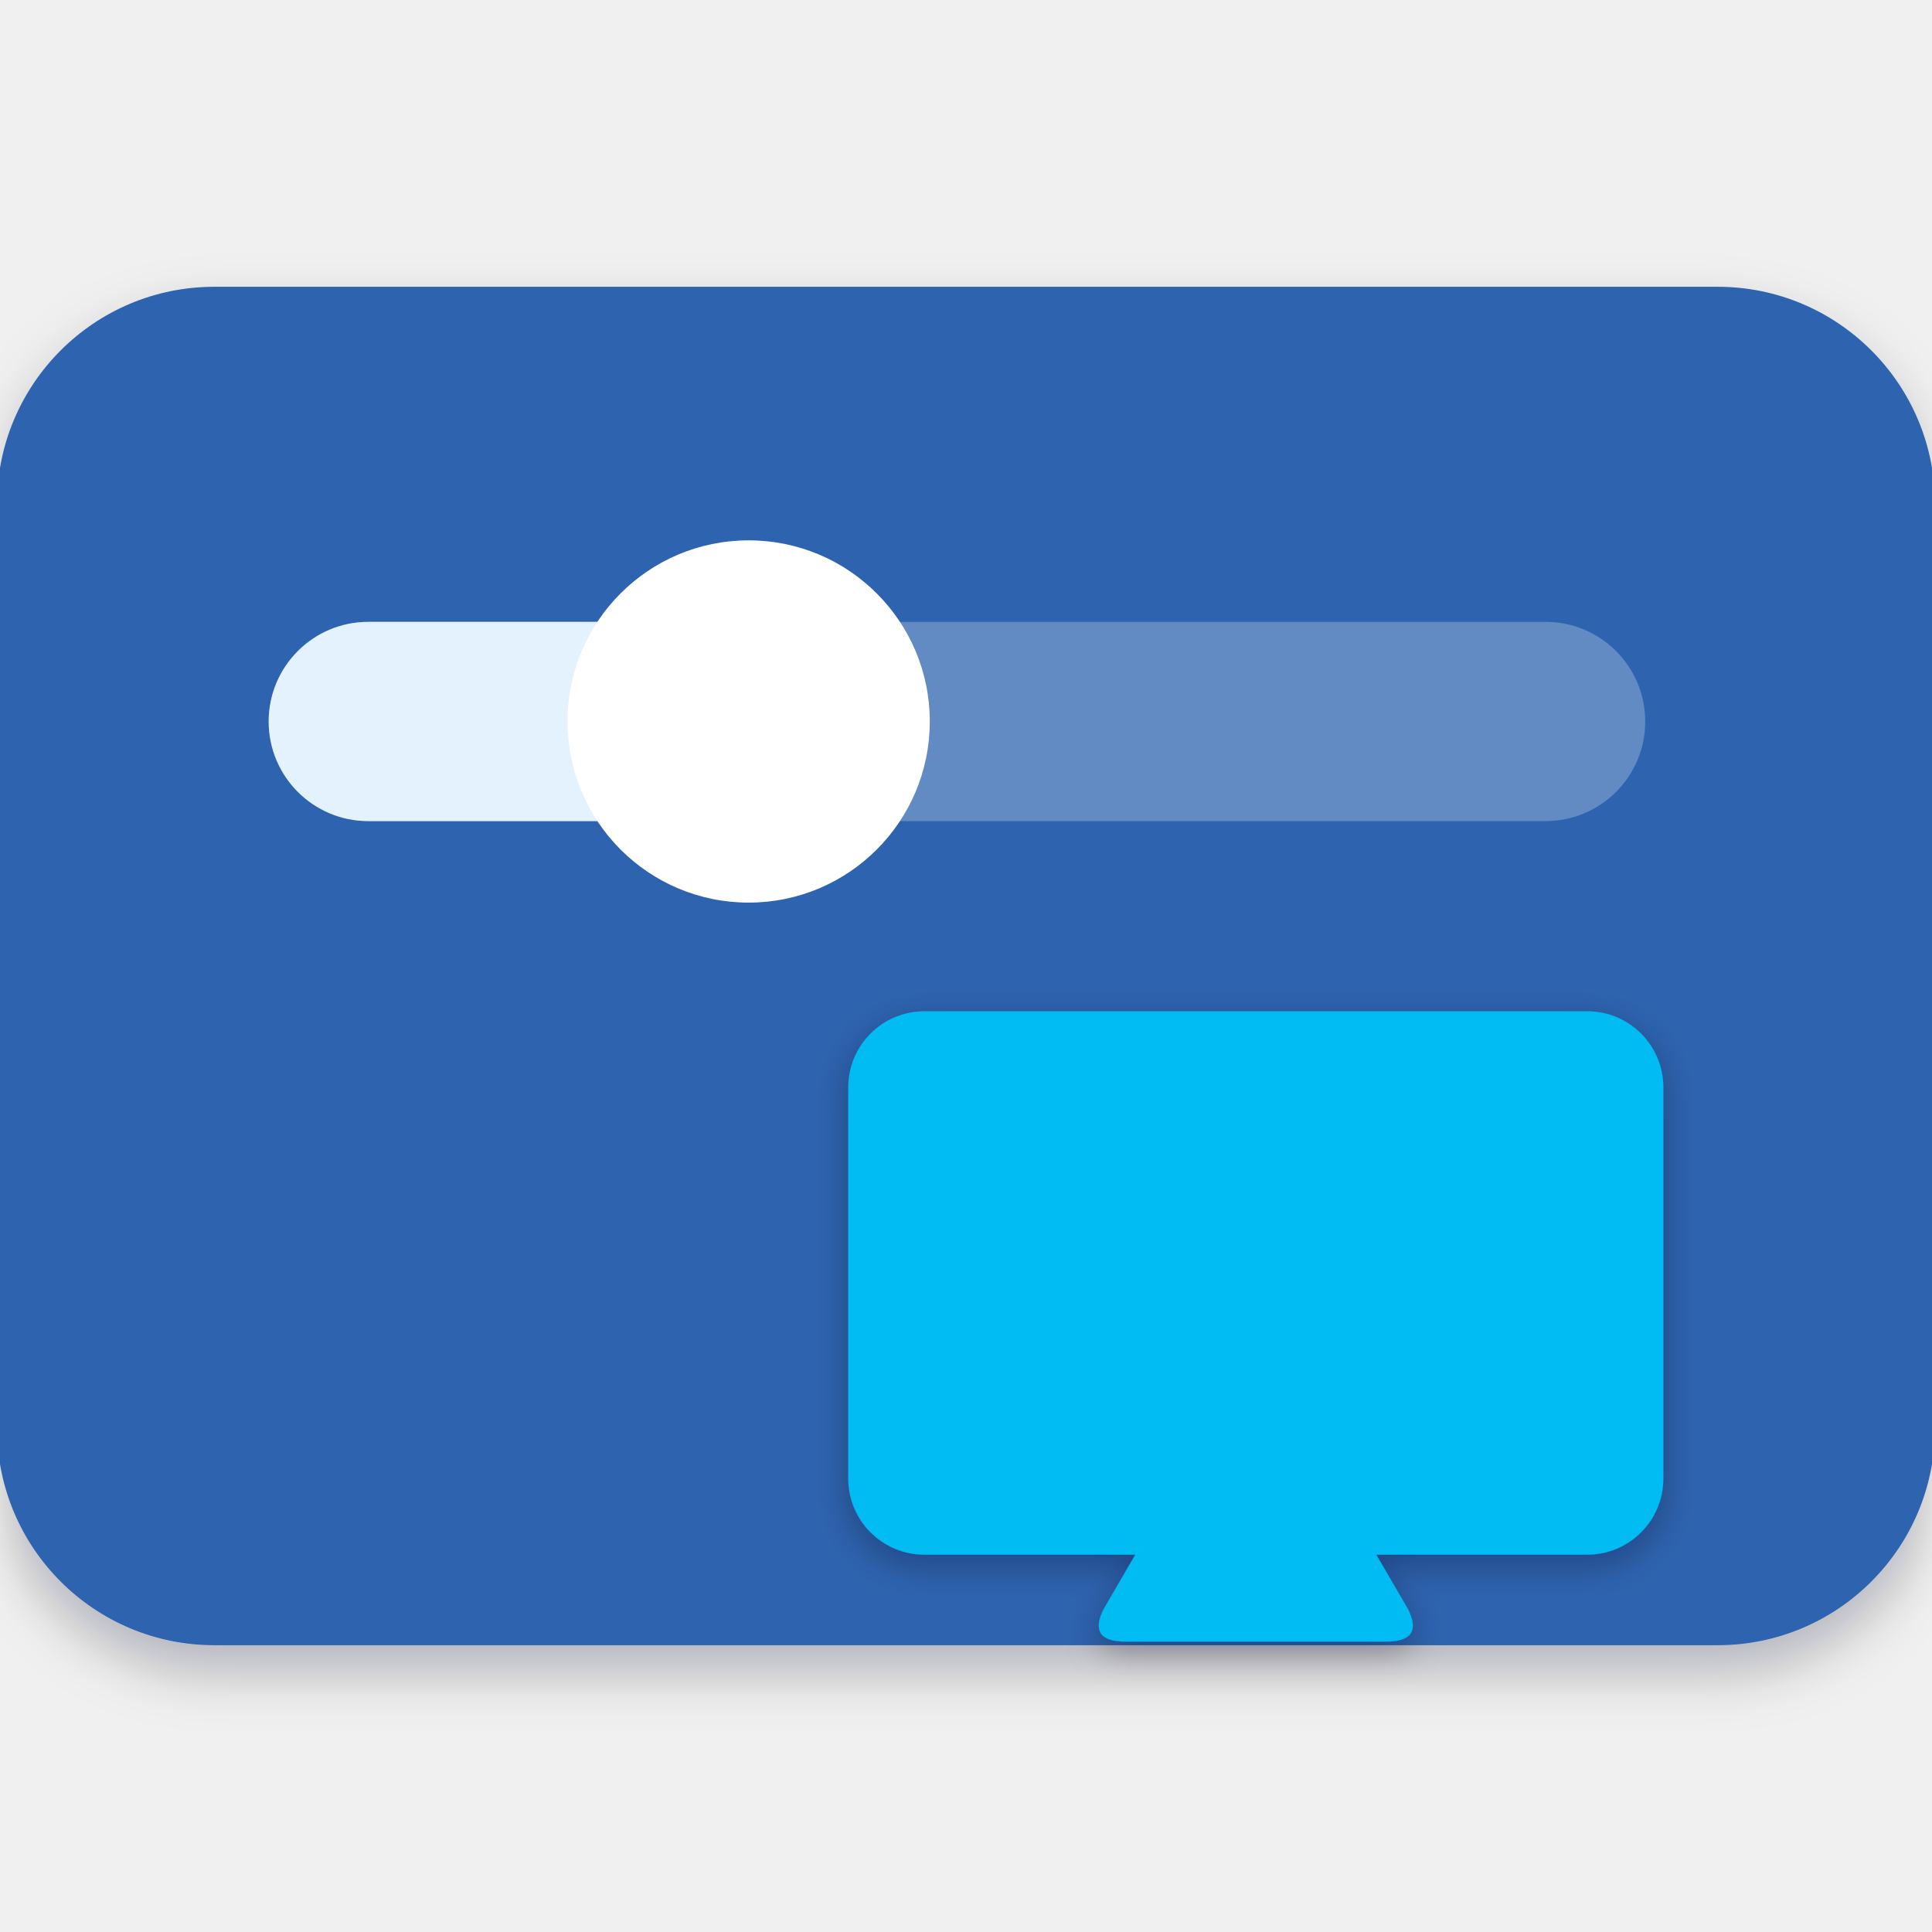
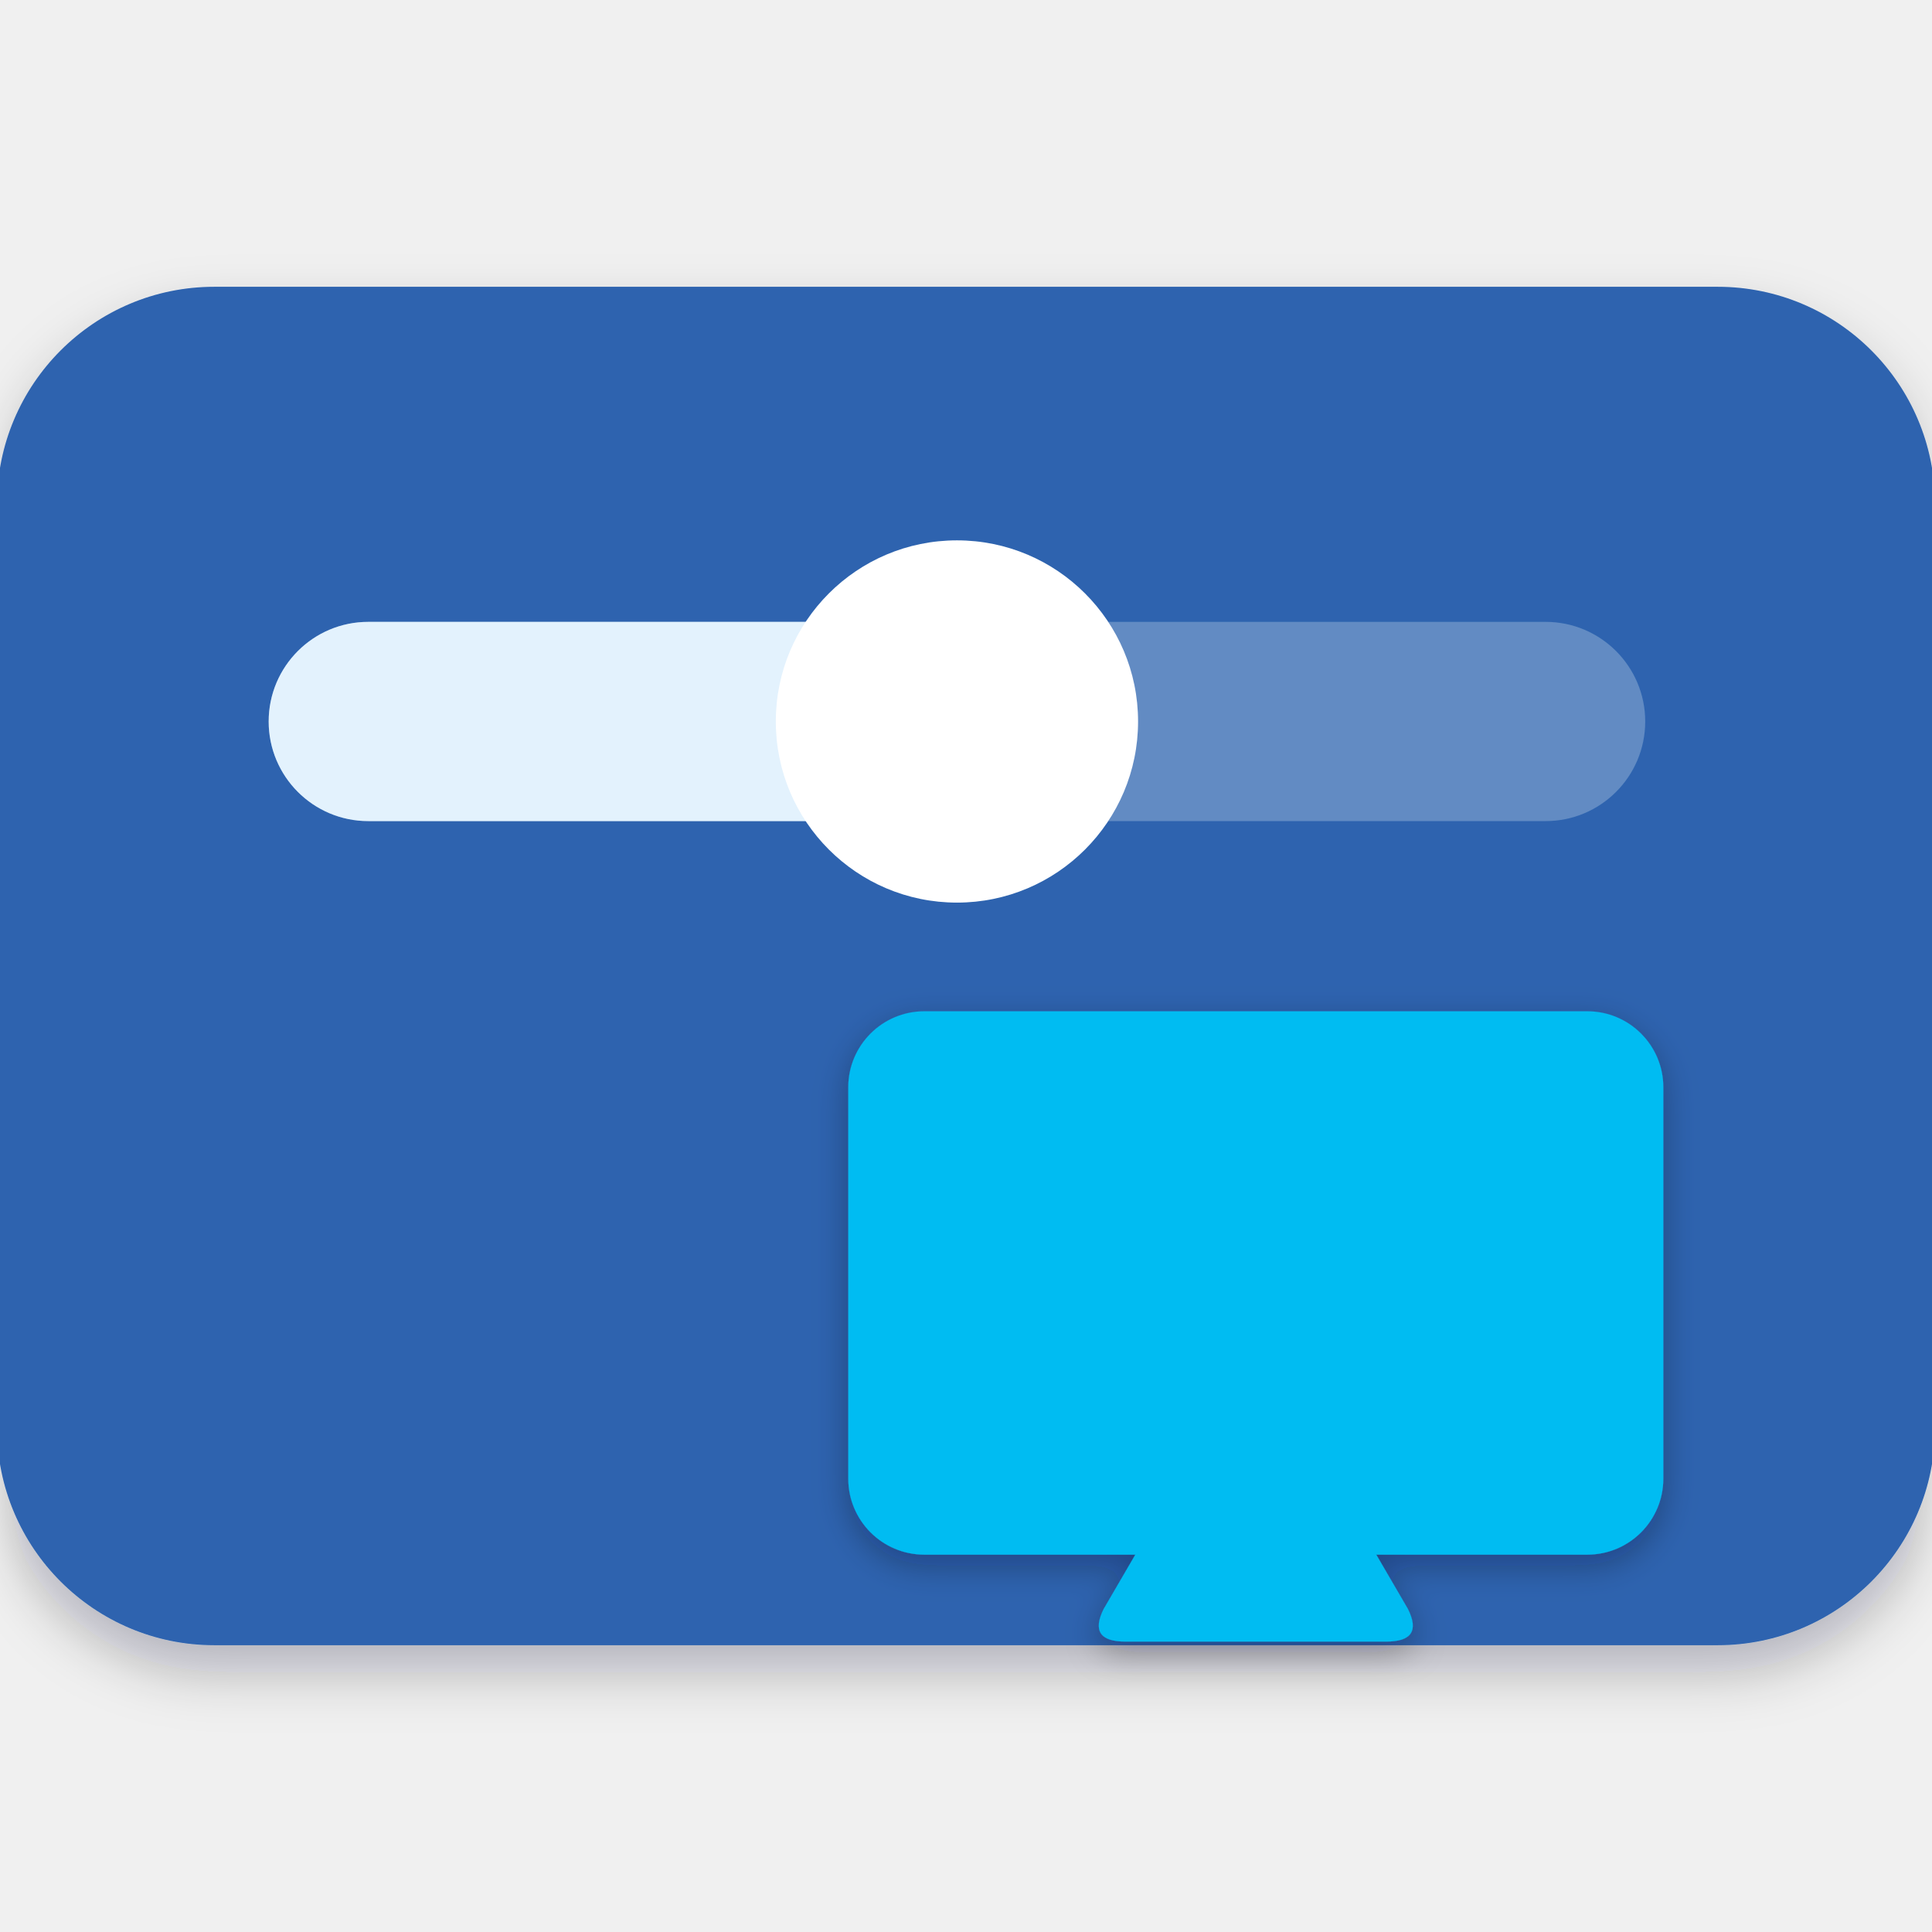
<svg xmlns="http://www.w3.org/2000/svg" width="256" height="256" viewBox="0 0 256 256">
  <defs>
    <filter id="softShadow" x="-30%" y="-30%" width="160%" height="160%">
      <feDropShadow dx="0" dy="3" stdDeviation="3" flood-color="#04121F" flood-opacity="0.25" />
    </filter>
    <filter id="badgeShadow" x="-40%" y="-40%" width="180%" height="180%">
      <feDropShadow dx="0" dy="2" stdDeviation="3" flood-color="#04121F" flood-opacity="0.3" />
    </filter>
  </defs>
  <g transform="translate(128,128) scale(1.2) translate(-128,-128)">
    <g filter="url(#softShadow)">
      <rect x="21" y="53" width="214" height="150" rx="24" fill="#2D64AF" />
      <rect x="51" y="90" width="152" height="22" rx="11" fill="#FFFFFF" fill-opacity="0.25" />
-       <rect x="51" y="90" width="53" height="22" rx="11" fill="#E3F2FD" />
-       <circle cx="104" cy="101" r="20" fill="#FFFFFF" />
+       <rect x="51" y="90" width="76" height="22" rx="11" fill="#E3F2FD" />
+       <circle cx="127" cy="101" r="20" fill="#FFFFFF" />
    </g>
    <g transform="translate(32,47) translate(128,128) scale(0.6) translate(-128,-128)" filter="url(#badgeShadow)">
      <rect x="53" y="58" width="150" height="100" rx="14" fill="#00BCF2" />
      <path d="M 117,150 L 139,150 Q 146,150 149,156 L 156,168 Q 159,174 152,174 L 104,174 Q 97,174 100,168 L 107,156 Q 110,150 117,150 Z" fill="#00BCF2" />
    </g>
  </g>
</svg>
